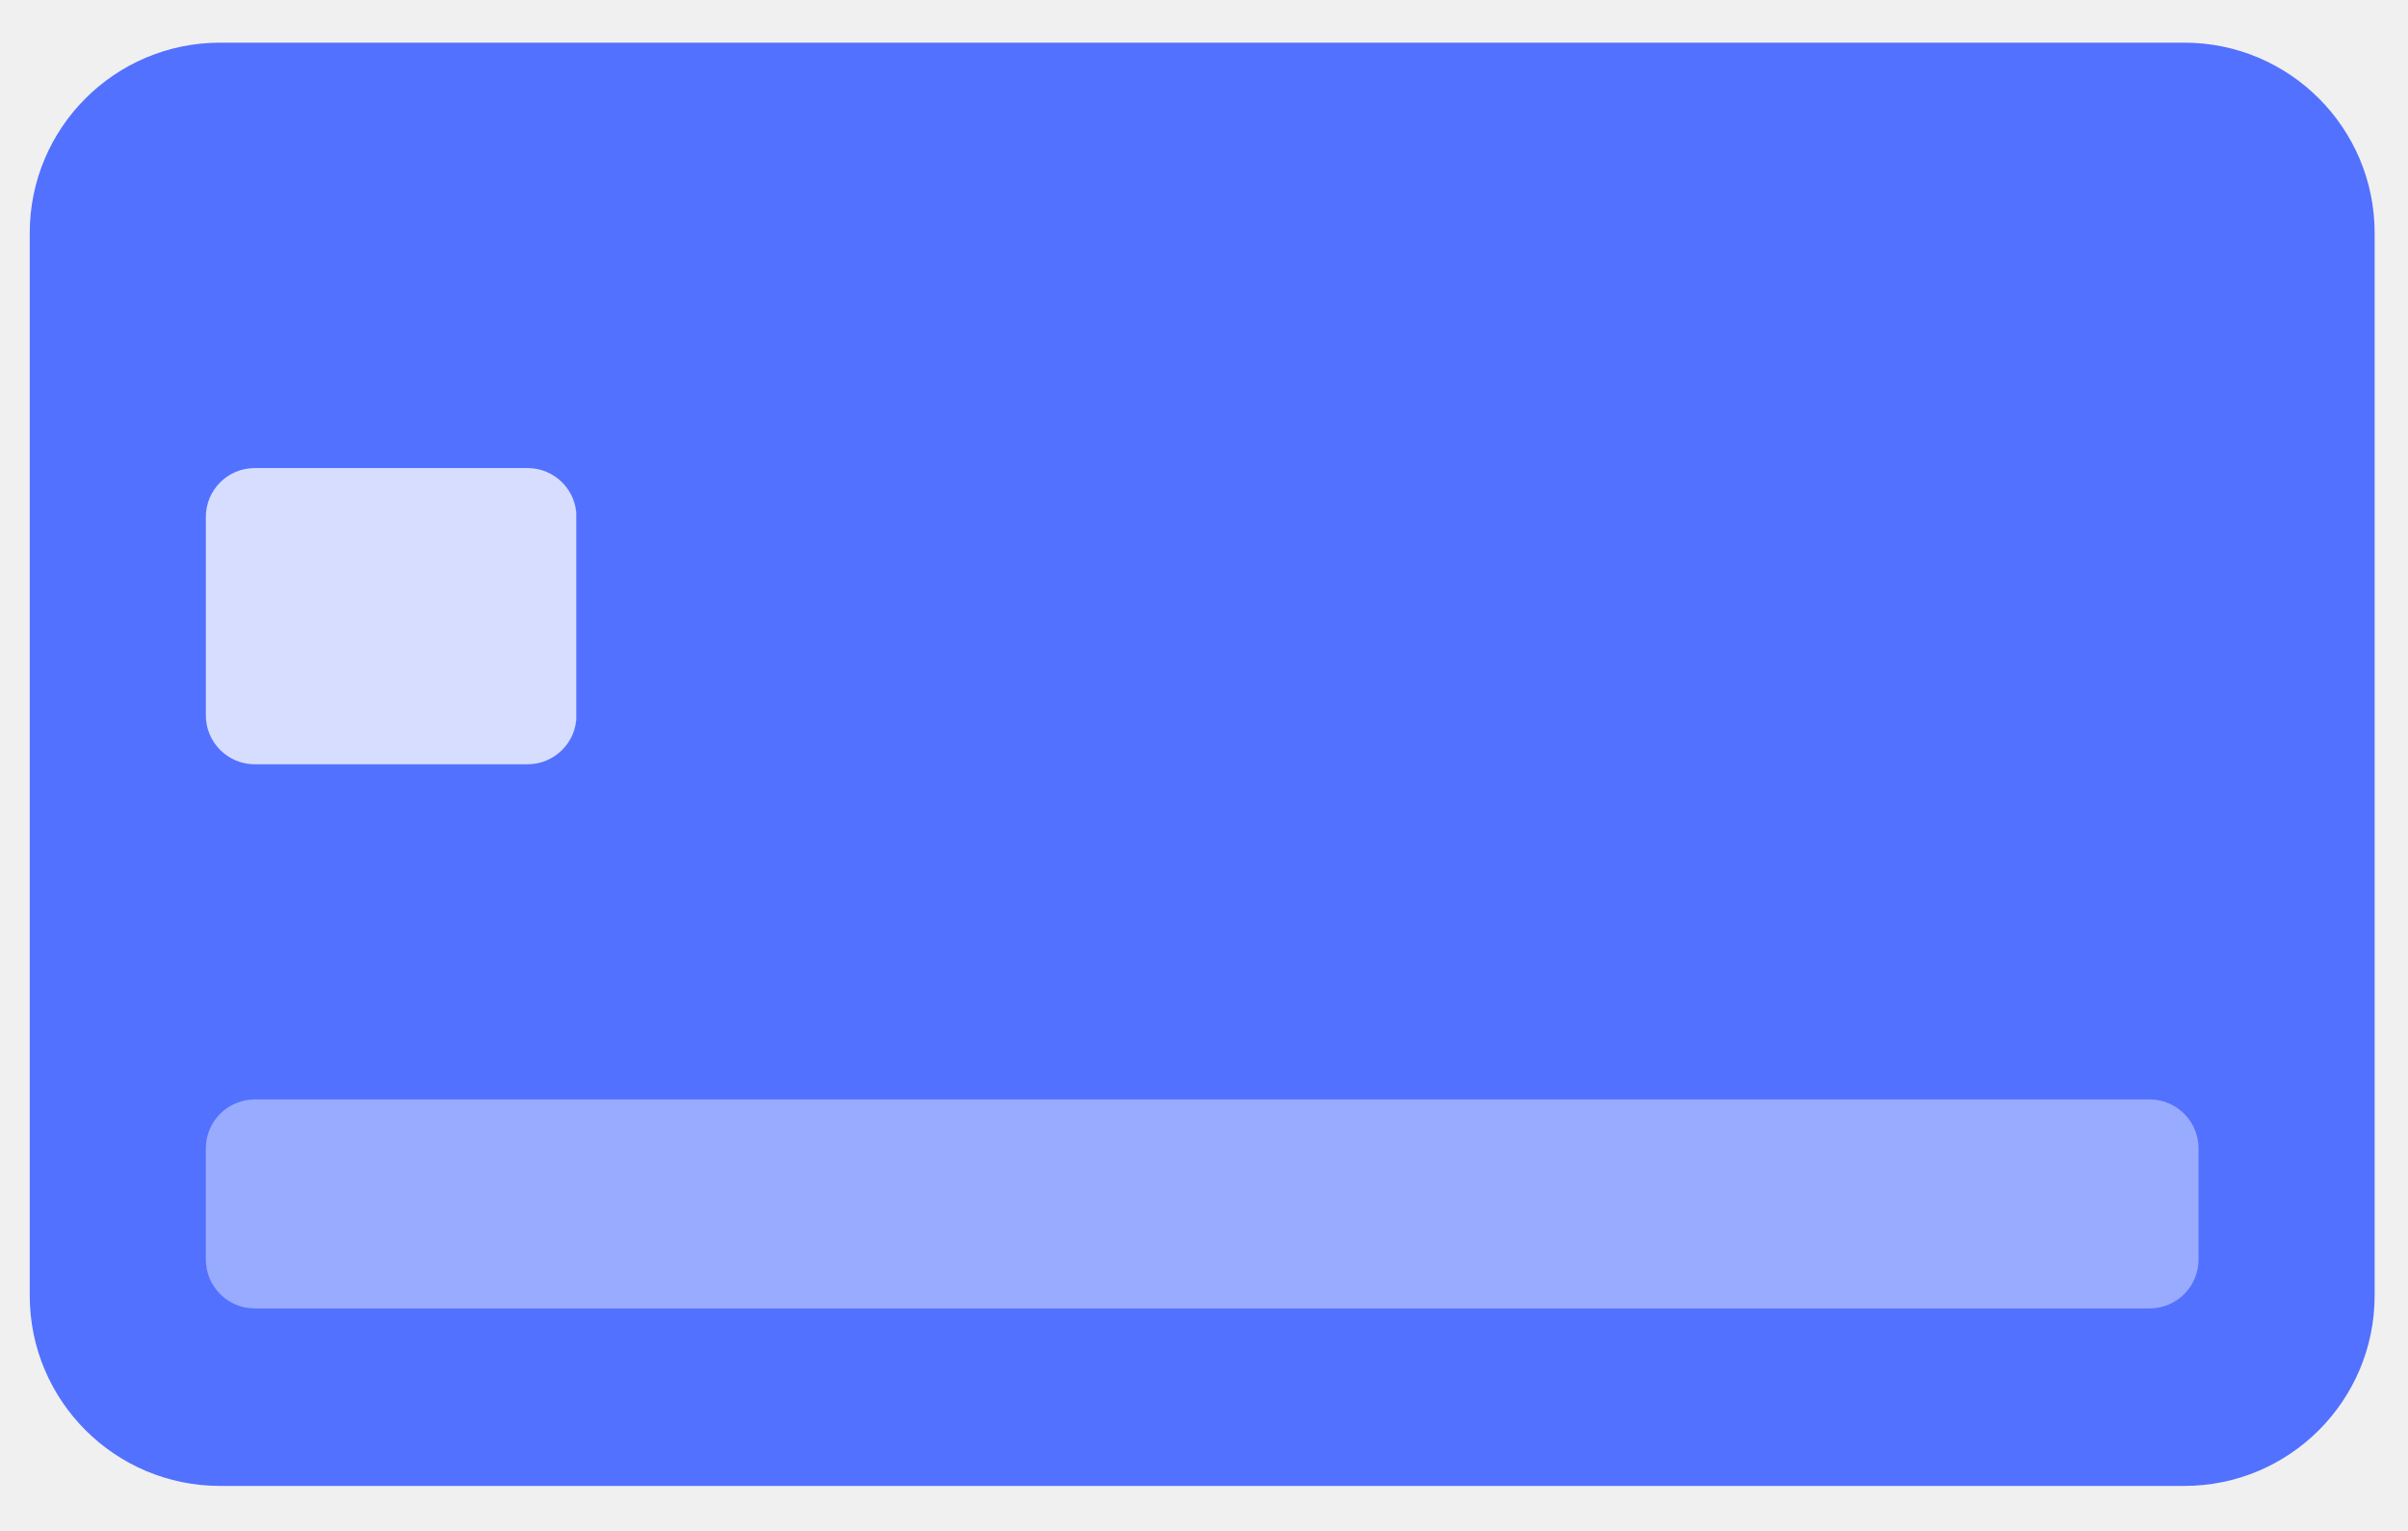
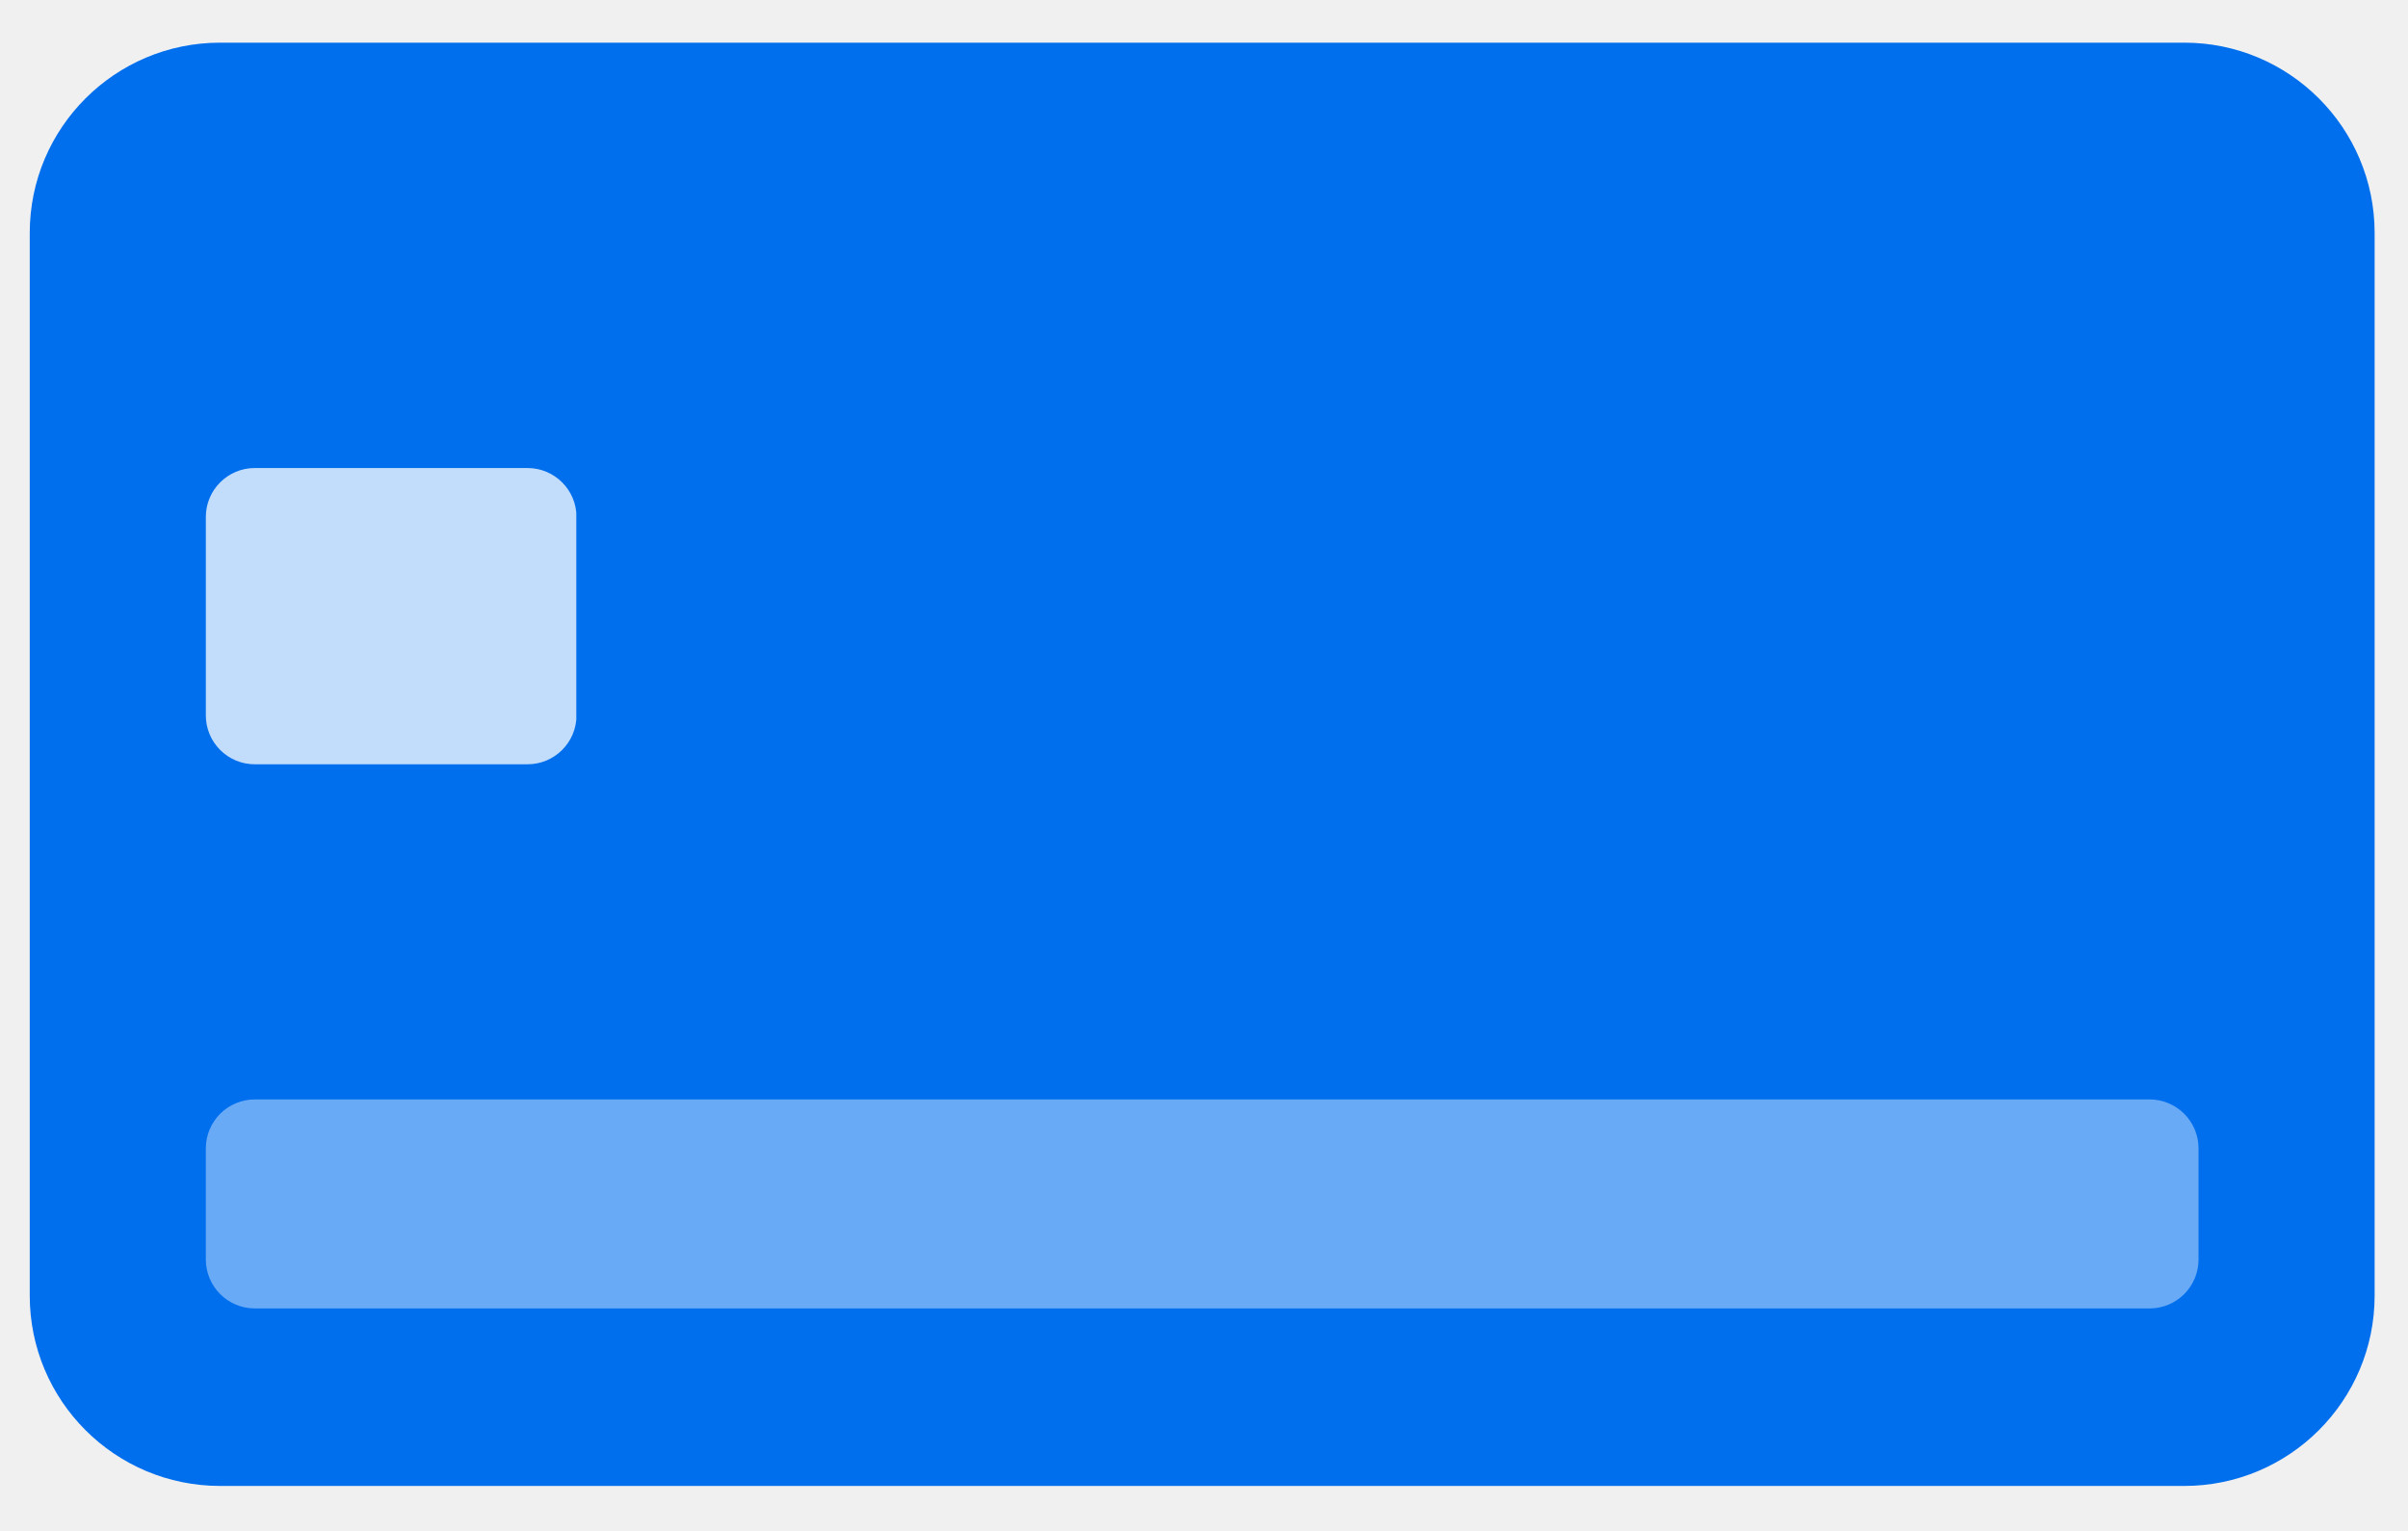
<svg xmlns="http://www.w3.org/2000/svg" width="442" zoomAndPan="magnify" viewBox="0 0 331.5 210.75" height="281" preserveAspectRatio="xMidYMid meet" version="1.0">
  <defs>
-     <filter x="0%" y="0%" width="100%" height="100%" id="26a1527519">
+     <filter x="0%" y="0%" width="100%" height="100%" id="447cd7fa98">
      <feColorMatrix values="0 0 0 0 1 0 0 0 0 1 0 0 0 0 1 0 0 0 1 0" color-interpolation-filters="sRGB" />
    </filter>
-     <clipPath id="fe64abbac6">
+     <clipPath id="a9da6dc8a1">
      <path d="M 4.094 5.875 L 327 5.875 L 327 204.629 L 4.094 204.629 Z M 4.094 5.875 " clip-rule="nonzero" />
    </clipPath>
-     <clipPath id="a4c0282600">
+     <clipPath id="0bee26e725">
      <path d="M 30.305 5.875 L 300.695 5.875 C 315.172 5.875 326.906 17.609 326.906 32.082 L 326.906 178.418 C 326.906 192.891 315.172 204.629 300.695 204.629 L 30.305 204.629 C 15.832 204.629 4.094 192.891 4.094 178.418 L 4.094 32.082 C 4.094 17.609 15.832 5.875 30.305 5.875 Z M 30.305 5.875 " clip-rule="nonzero" />
    </clipPath>
-     <mask id="aaa537c53a">
-       <g filter="url(#26a1527519)">
+     <mask id="69ec4a2852">
+       <g filter="url(#447cd7fa98)">
        <rect x="-33.15" width="397.8" fill="#000000" y="-21.075" height="252.9" fill-opacity="0.76" />
      </g>
    </mask>
-     <clipPath id="efdeaaf2c3">
+     <clipPath id="341b7f3c2d">
      <path d="M 0.336 0.453 L 51.492 0.453 L 51.492 41.25 L 0.336 41.25 Z M 0.336 0.453 " clip-rule="nonzero" />
    </clipPath>
-     <clipPath id="14e13ed922">
+     <clipPath id="05eb82a0aa">
      <path d="M 7.074 0.453 L 44.621 0.453 C 48.344 0.453 51.363 3.469 51.363 7.191 L 51.363 34.512 C 51.363 38.234 48.344 41.25 44.621 41.25 L 7.074 41.25 C 3.352 41.25 0.336 38.234 0.336 34.512 L 0.336 7.191 C 0.336 3.469 3.352 0.453 7.074 0.453 Z M 7.074 0.453 " clip-rule="nonzero" />
    </clipPath>
-     <clipPath id="71d04595eb">
+     <clipPath id="1681e971c0">
      <rect x="0" width="52" y="0" height="42" />
    </clipPath>
-     <mask id="e9a06089bd">
-       <g filter="url(#26a1527519)">
+     <mask id="fdadd460eb">
+       <g filter="url(#447cd7fa98)">
        <rect x="-33.15" width="397.8" fill="#000000" y="-21.075" height="252.9" fill-opacity="0.41" />
      </g>
    </mask>
-     <clipPath id="b85eb09cc2">
+     <clipPath id="325ec12c32">
      <path d="M 0.336 0.402 L 274.676 0.402 L 274.676 29.184 L 0.336 29.184 Z M 0.336 0.402 " clip-rule="nonzero" />
    </clipPath>
-     <clipPath id="fc0c117e88">
+     <clipPath id="7e45b36206">
      <path d="M 7.074 0.402 L 267.926 0.402 C 269.711 0.402 271.426 1.113 272.691 2.375 C 273.953 3.641 274.664 5.355 274.664 7.141 L 274.664 22.445 C 274.664 24.234 273.953 25.949 272.691 27.211 C 271.426 28.477 269.711 29.184 267.926 29.184 L 7.074 29.184 C 5.289 29.184 3.574 28.477 2.309 27.211 C 1.047 25.949 0.336 24.234 0.336 22.445 L 0.336 7.141 C 0.336 5.355 1.047 3.641 2.309 2.375 C 3.574 1.113 5.289 0.402 7.074 0.402 Z M 7.074 0.402 " clip-rule="nonzero" />
    </clipPath>
-     <clipPath id="55c869f141">
+     <clipPath id="14b40c5274">
      <rect x="0" width="275" y="0" height="30" />
    </clipPath>
  </defs>
-   <g clip-path="url(#fe64abbac6)">
-     <g clip-path="url(#a4c0282600)">
-       <path fill="#5271ff" d="M 4.094 5.875 L 327.07 5.875 L 327.07 204.629 L 4.094 204.629 Z M 4.094 5.875 " fill-opacity="1" fill-rule="nonzero" />
+   <g clip-path="url(#a9da6dc8a1)">
+     <g clip-path="url(#0bee26e725)">
+       <path fill="#006fee" d="M 4.094 5.875 L 327.07 5.875 L 327.07 204.629 L 4.094 204.629 Z M 4.094 5.875 " fill-opacity="1" fill-rule="nonzero" />
    </g>
  </g>
-   <g mask="url(#aaa537c53a)">
+   <g mask="url(#69ec4a2852)">
    <g transform="matrix(1, 0, 0, 1, 28, 64)">
-       <g clip-path="url(#71d04595eb)">
-         <g clip-path="url(#efdeaaf2c3)">
-           <g clip-path="url(#14e13ed922)">
+       <g clip-path="url(#1681e971c0)">
+         <g clip-path="url(#341b7f3c2d)">
+           <g clip-path="url(#05eb82a0aa)">
            <path fill="#ffffff" d="M 0.336 0.453 L 51.336 0.453 L 51.336 41.25 L 0.336 41.25 Z M 0.336 0.453 " fill-opacity="1" fill-rule="nonzero" />
          </g>
        </g>
      </g>
    </g>
  </g>
-   <g mask="url(#e9a06089bd)">
+   <g mask="url(#fdadd460eb)">
    <g transform="matrix(1, 0, 0, 1, 28, 151)">
-       <g clip-path="url(#55c869f141)">
-         <g clip-path="url(#b85eb09cc2)">
-           <g clip-path="url(#fc0c117e88)">
+       <g clip-path="url(#14b40c5274)">
+         <g clip-path="url(#325ec12c32)">
+           <g clip-path="url(#7e45b36206)">
            <path fill="#ffffff" d="M 0.336 0.402 L 274.676 0.402 L 274.676 29.184 L 0.336 29.184 Z M 0.336 0.402 " fill-opacity="1" fill-rule="nonzero" />
          </g>
        </g>
      </g>
    </g>
  </g>
</svg>
